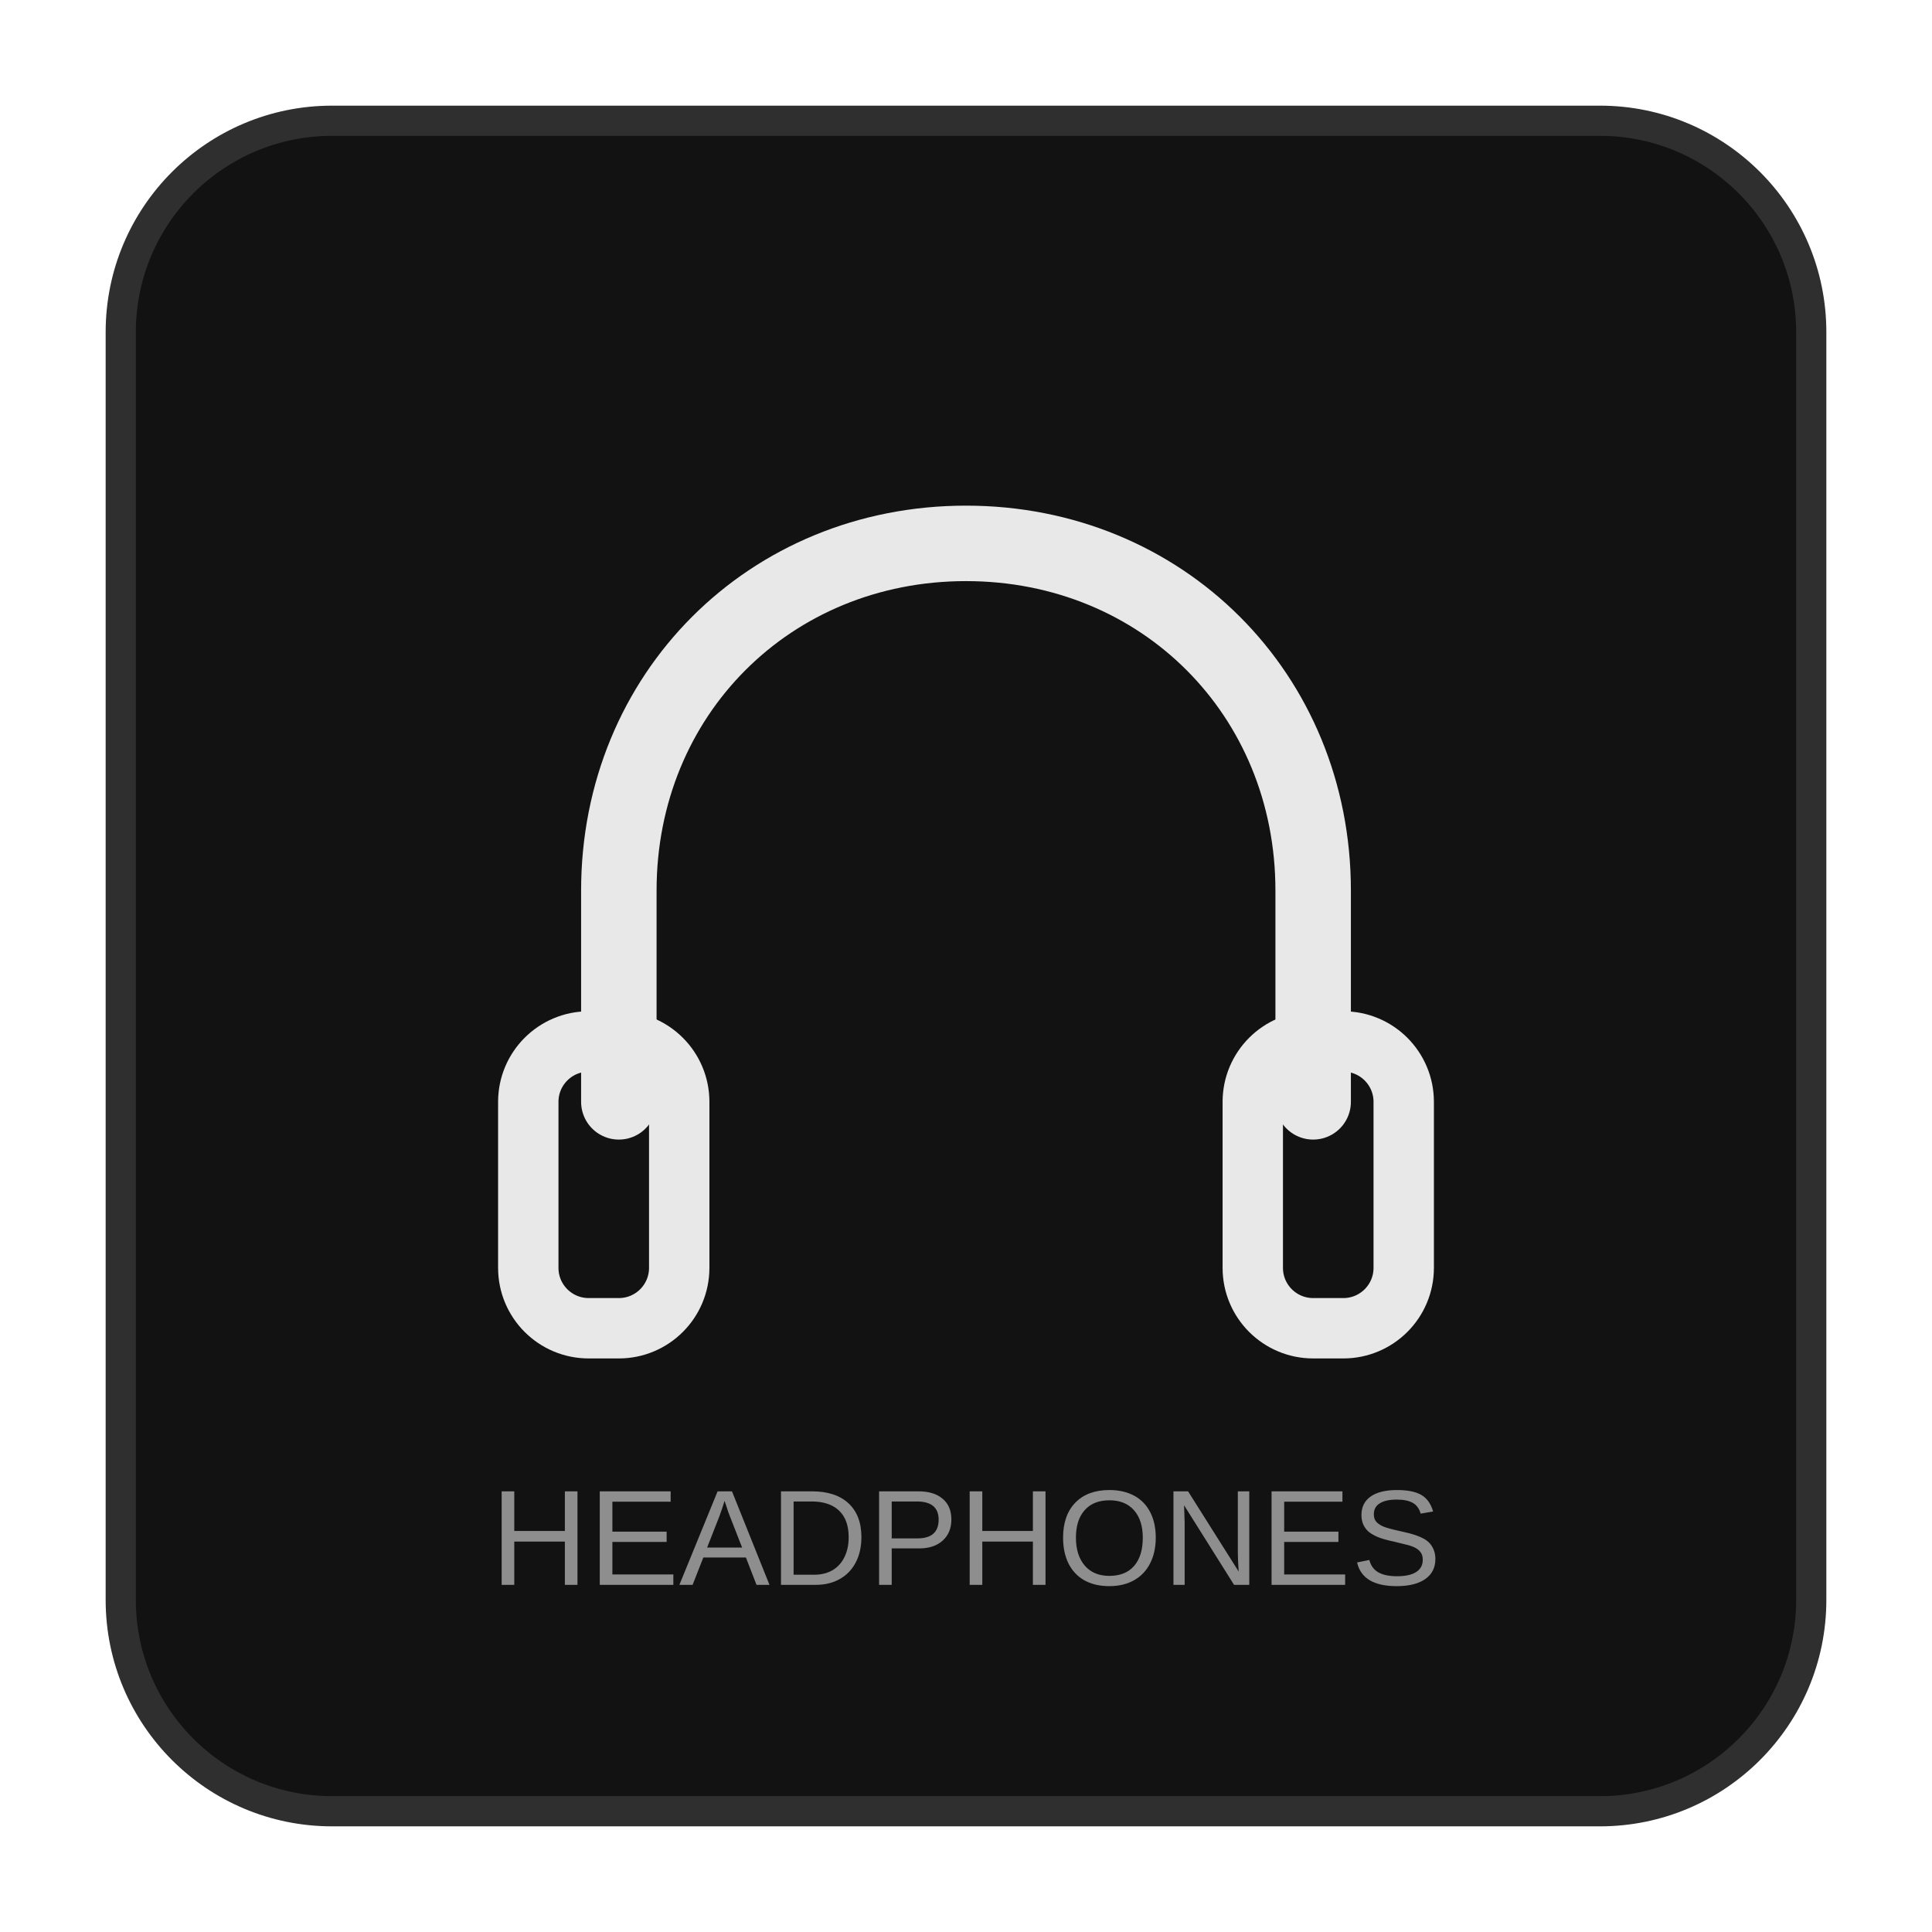
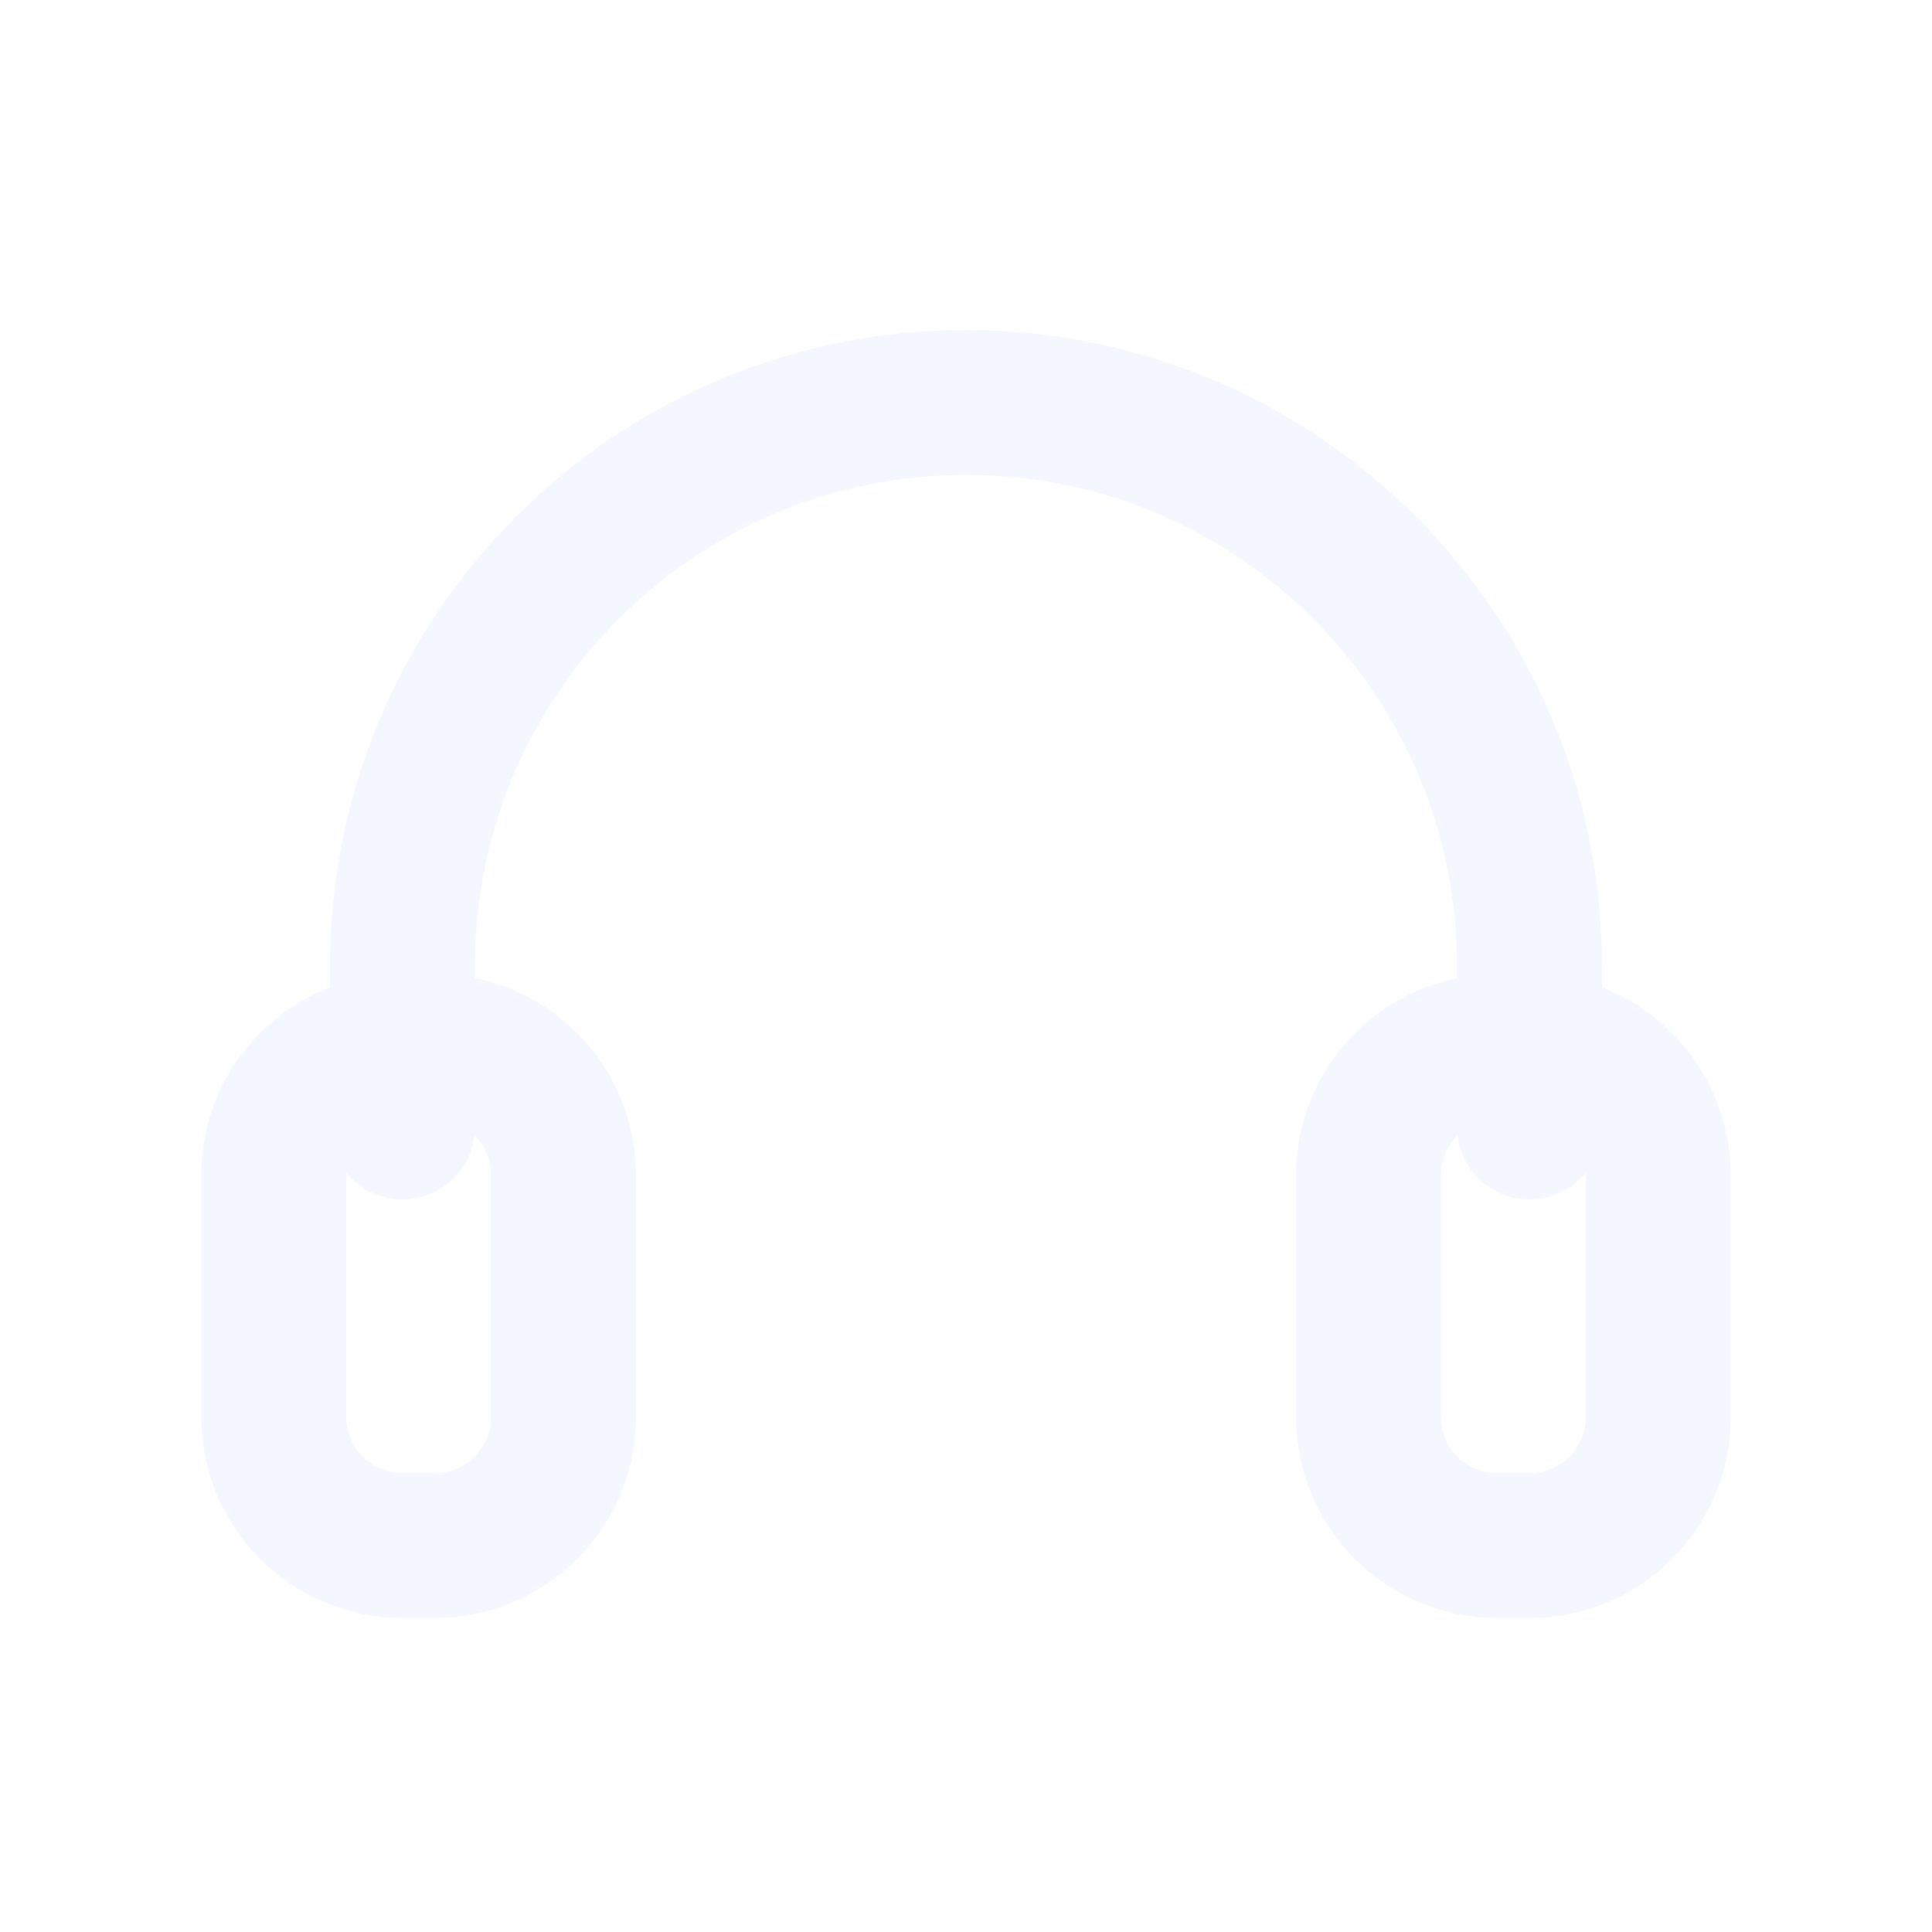
- <svg xmlns="http://www.w3.org/2000/svg" width="256" height="256" viewBox="0 0 256 256" fill="none">
-   <rect x="16" y="16" width="224" height="224" rx="28" fill="#121212" stroke="#2F2F2F" stroke-width="4" />
-   <path d="M82 146V118C82 92 102 72 128 72C154 72 174 92 174 118V146" stroke="#E8E8E8" stroke-width="10" stroke-linecap="round" />
-   <rect x="70" y="138" width="20" height="38" rx="8" stroke="#E8E8E8" stroke-width="8" />
-   <rect x="166" y="138" width="20" height="38" rx="8" stroke="#E8E8E8" stroke-width="8" />
-   <text x="128" y="210" fill="#8E8E8E" font-size="18" font-family="Arial" text-anchor="middle">HEADPHONES</text>
+ <svg xmlns="http://www.w3.org/2000/svg" width="24" height="24" viewBox="0 0 24 24" fill="none">
+   <path d="M5 14V12C5 8.134 8.134 5 12 5C15.866 5 19 8.134 19 12V14" stroke="#F5F7FF" stroke-width="1.8" stroke-linecap="round" />
+   <rect x="3.4" y="13" width="3.6" height="6.2" rx="1.6" stroke="#F5F7FF" stroke-width="1.8" />
+   <rect x="17" y="13" width="3.6" height="6.2" rx="1.6" stroke="#F5F7FF" stroke-width="1.8" />
</svg>
